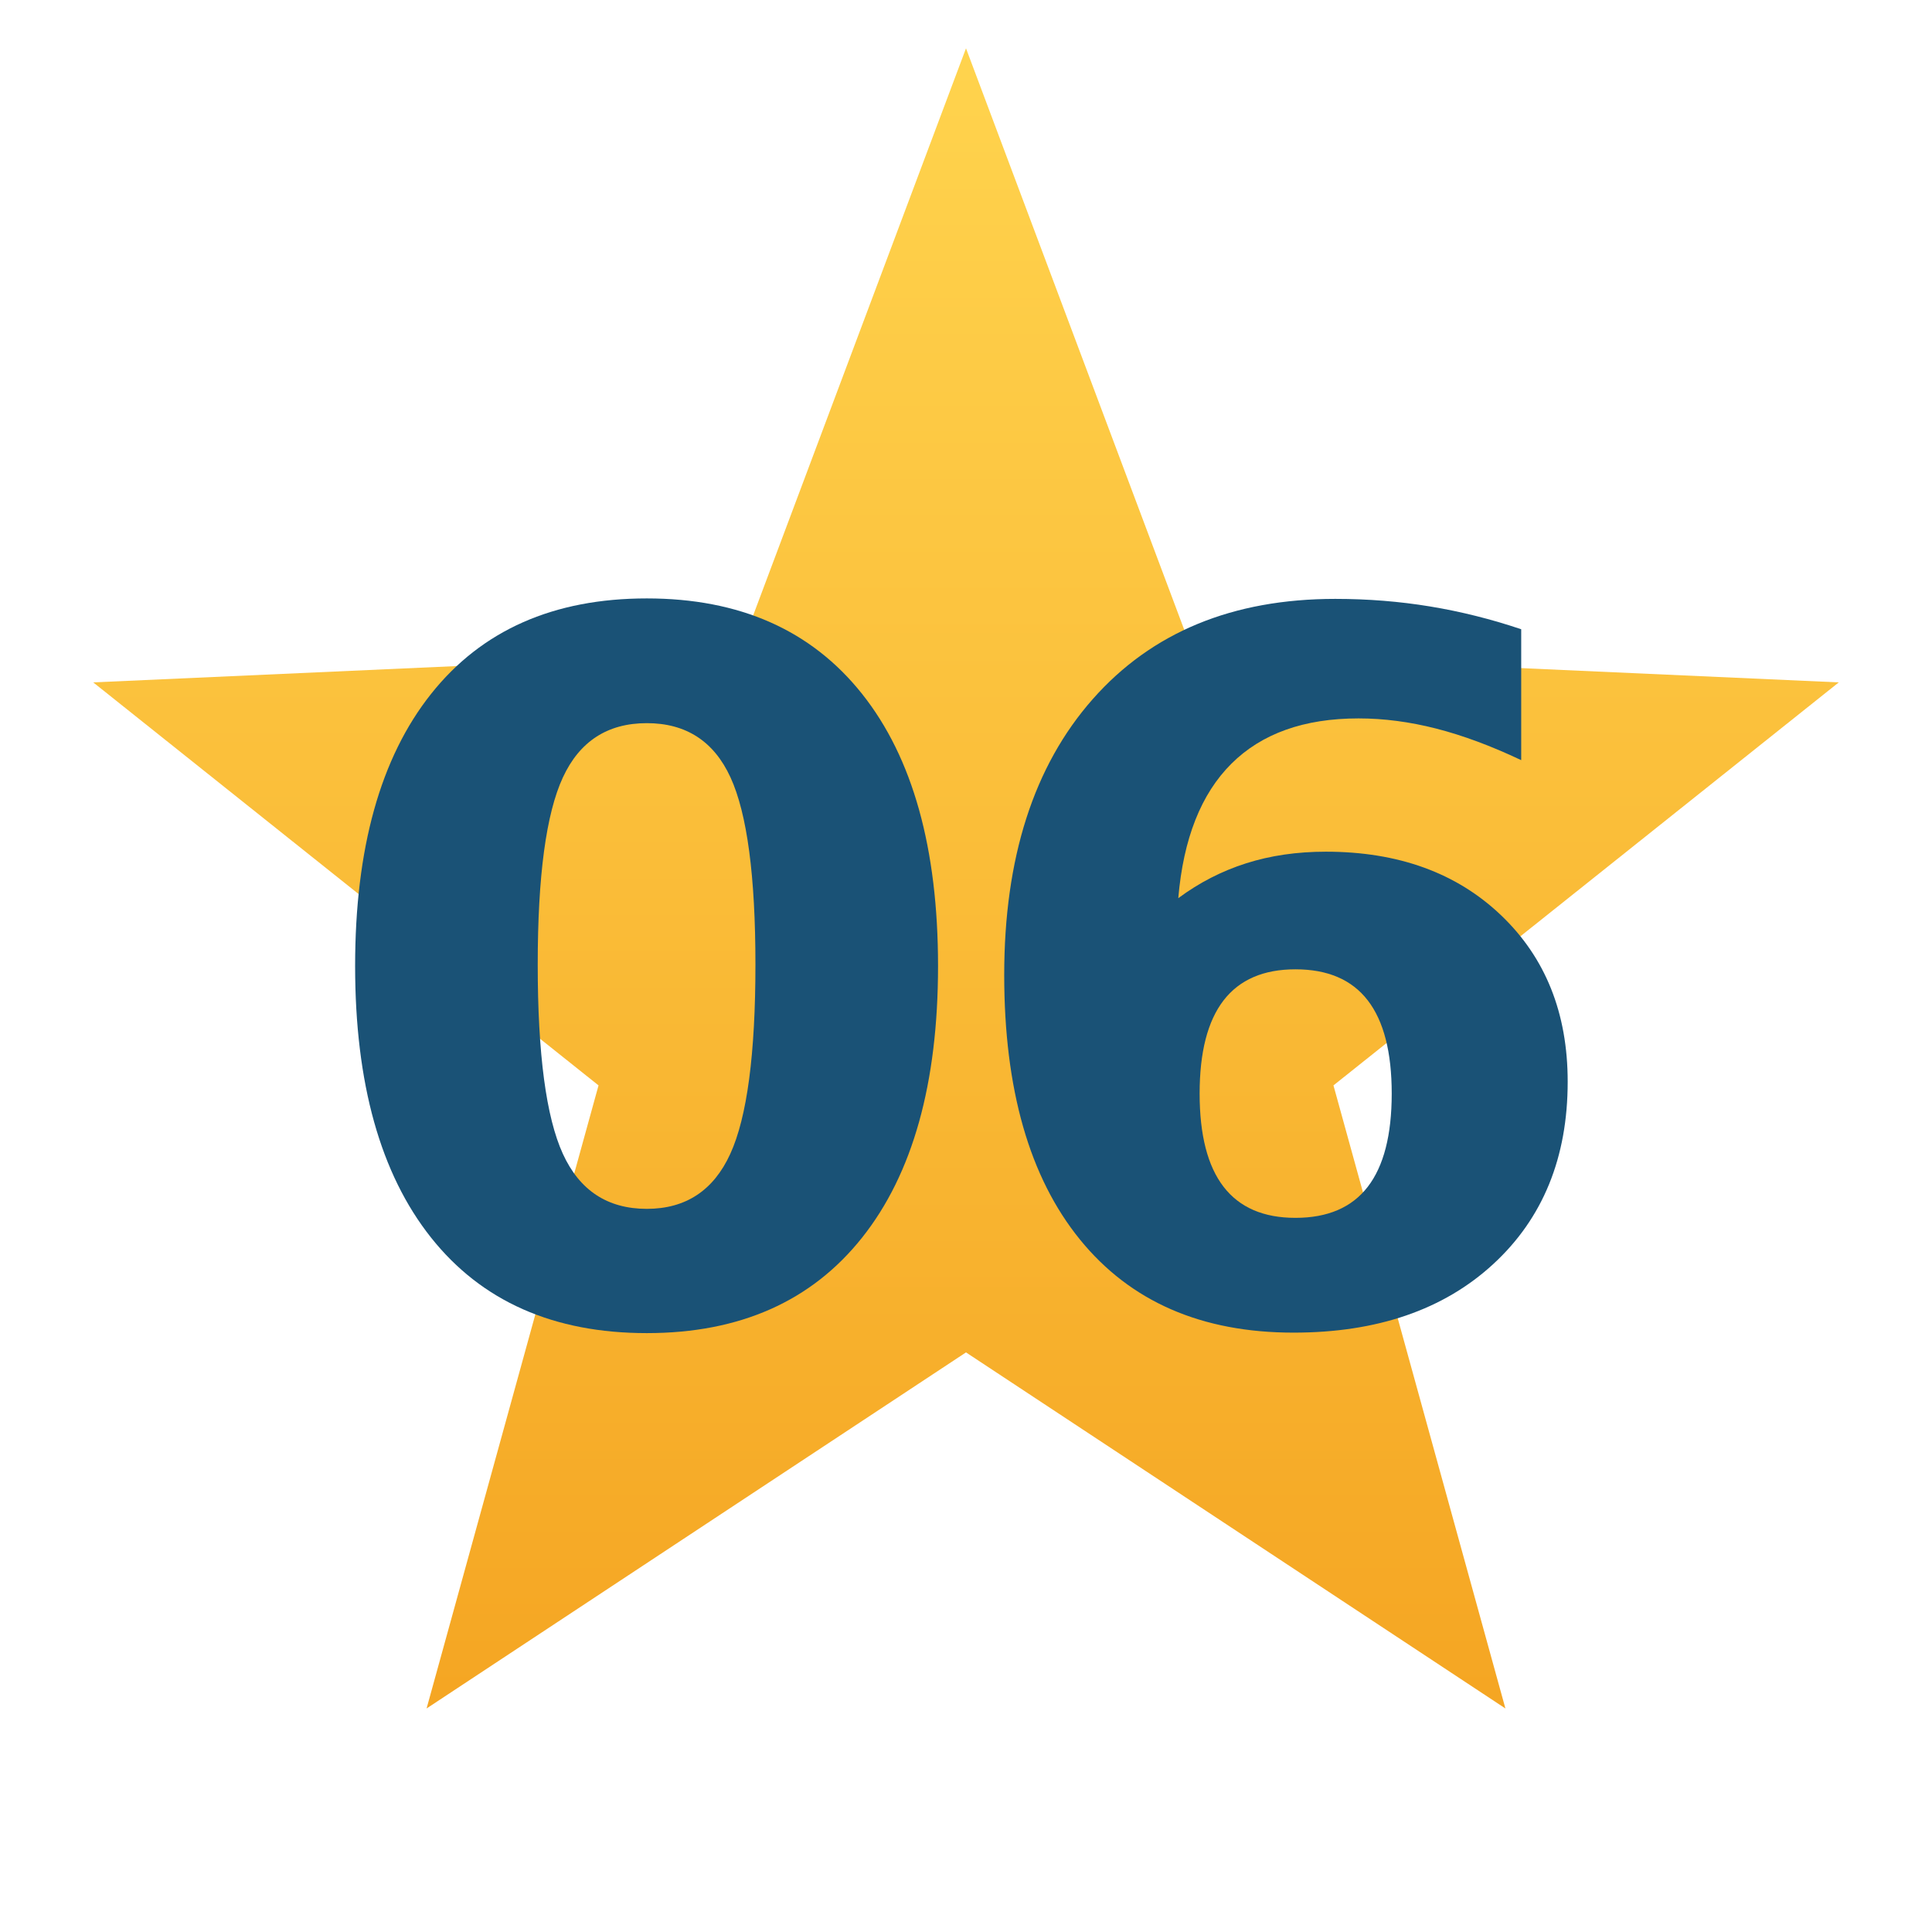
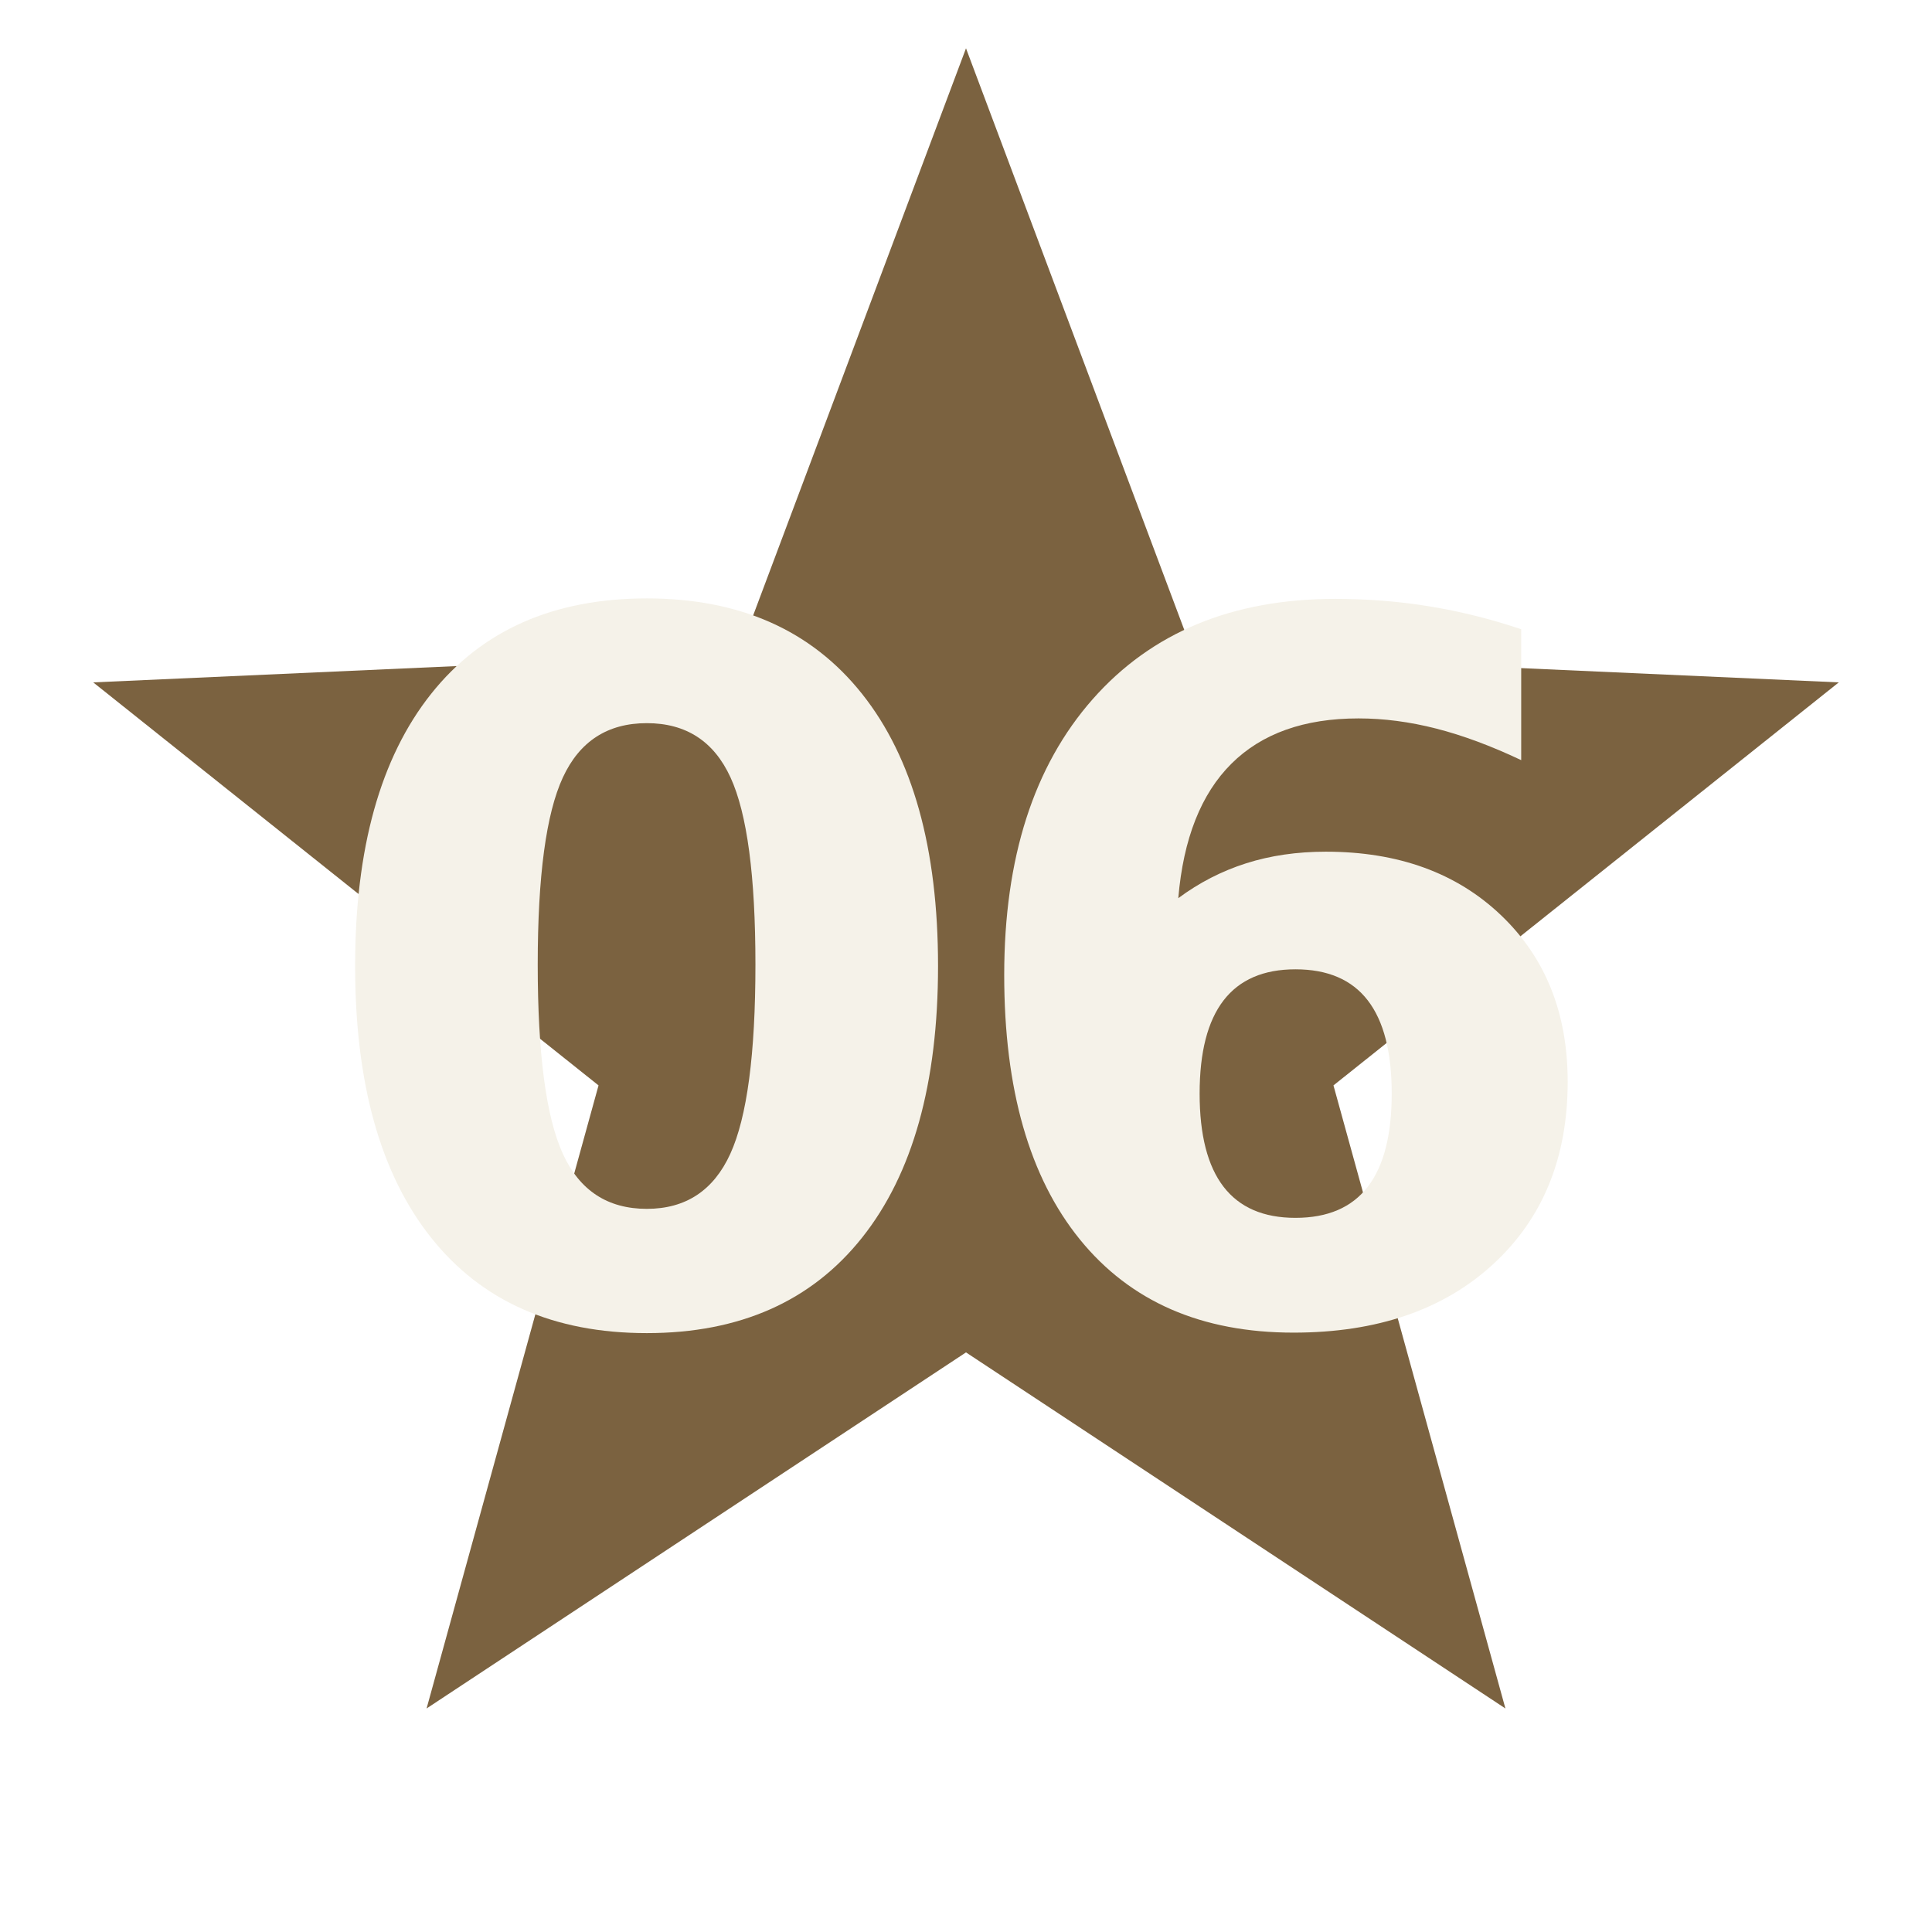
<svg xmlns="http://www.w3.org/2000/svg" viewBox="0 0 200 200" width="200" height="200" role="img" aria-label="Spiral review from Lesson 06">
-   <defs>
-     <linearGradient id="g" x1="0" y1="0" x2="0" y2="1">
-       <stop offset="0" stop-color="#FFD34D" />
-       <stop offset="1" stop-color="#F5A623" />
-     </linearGradient>
-   </defs>
-   <polygon points="100.00,5.00 123.51,67.64 190.35,70.64 138.04,112.36 155.84,176.86 100.00,140.00 44.16,176.86 61.96,112.36 9.65,70.64 76.49,67.64" fill="url(#g)" />
+   <polygon points="100.00,5.00 123.51,67.64 190.35,70.64 138.04,112.36 155.84,176.86 100.00,140.00 44.16,176.86 61.96,112.36 9.65,70.64 76.49,67.64" fill="#7B6240" />
  <g transform="translate(31.95,136.58) scale(0.0491,-0.0491)">
-     <path d="M942 748Q942 1028 889.5 1142.5Q837 1257 713 1257Q589 1257 536.0 1142.5Q483 1028 483 748Q483 465 536.0 349.0Q589 233 713 233Q836 233 889.0 349.0Q942 465 942 748ZM1327 745Q1327 374 1167.0 172.5Q1007 -29 713 -29Q418 -29 258.0 172.5Q98 374 98 745Q98 1117 258.0 1318.5Q418 1520 713 1520Q1007 1520 1167.0 1318.5Q1327 1117 1327 745Z" fill="#1a5276" />
+     <path d="M942 748Q942 1028 889.5 1142.5Q837 1257 713 1257Q589 1257 536.0 1142.5Q483 1028 483 748Q483 465 536.0 349.0Q589 233 713 233Q836 233 889.0 349.0Q942 465 942 748ZM1327 745Q1327 374 1167.0 172.5Q1007 -29 713 -29Q418 -29 258.0 172.5Q98 374 98 745Q98 1117 258.0 1318.5Q418 1520 713 1520Q1007 1520 1167.0 1318.5Q1327 1117 1327 745Z" fill="#F5F2E9" />
  </g>
  <g transform="translate(97.72,136.53) scale(0.0491,-0.0491)">
-     <path d="M741 737Q640 737 589.5 671.5Q539 606 539 475Q539 344 589.5 278.5Q640 213 741 213Q843 213 893.5 278.5Q944 344 944 475Q944 606 893.5 671.5Q843 737 741 737ZM1217 1454V1178Q1122 1223 1038.0 1244.5Q954 1266 874 1266Q702 1266 606.0 1170.5Q510 1075 494 887Q560 936 637.0 960.5Q714 985 805 985Q1034 985 1174.5 851.0Q1315 717 1315 500Q1315 260 1158.0 115.5Q1001 -29 737 -29Q446 -29 286.5 167.5Q127 364 127 725Q127 1095 313.5 1306.5Q500 1518 825 1518Q928 1518 1025.0 1502.0Q1122 1486 1217 1454Z" fill="#1a5276" />
+     <path d="M741 737Q640 737 589.5 671.5Q539 606 539 475Q539 344 589.5 278.5Q640 213 741 213Q843 213 893.5 278.5Q944 344 944 475Q944 606 893.5 671.5Q843 737 741 737ZM1217 1454V1178Q1122 1223 1038.0 1244.5Q954 1266 874 1266Q702 1266 606.0 1170.5Q510 1075 494 887Q560 936 637.0 960.5Q714 985 805 985Q1034 985 1174.5 851.0Q1315 717 1315 500Q1315 260 1158.0 115.5Q1001 -29 737 -29Q446 -29 286.5 167.5Q127 364 127 725Q127 1095 313.5 1306.5Q500 1518 825 1518Q928 1518 1025.0 1502.0Q1122 1486 1217 1454Z" fill="#F5F2E9" />
  </g>
</svg>
